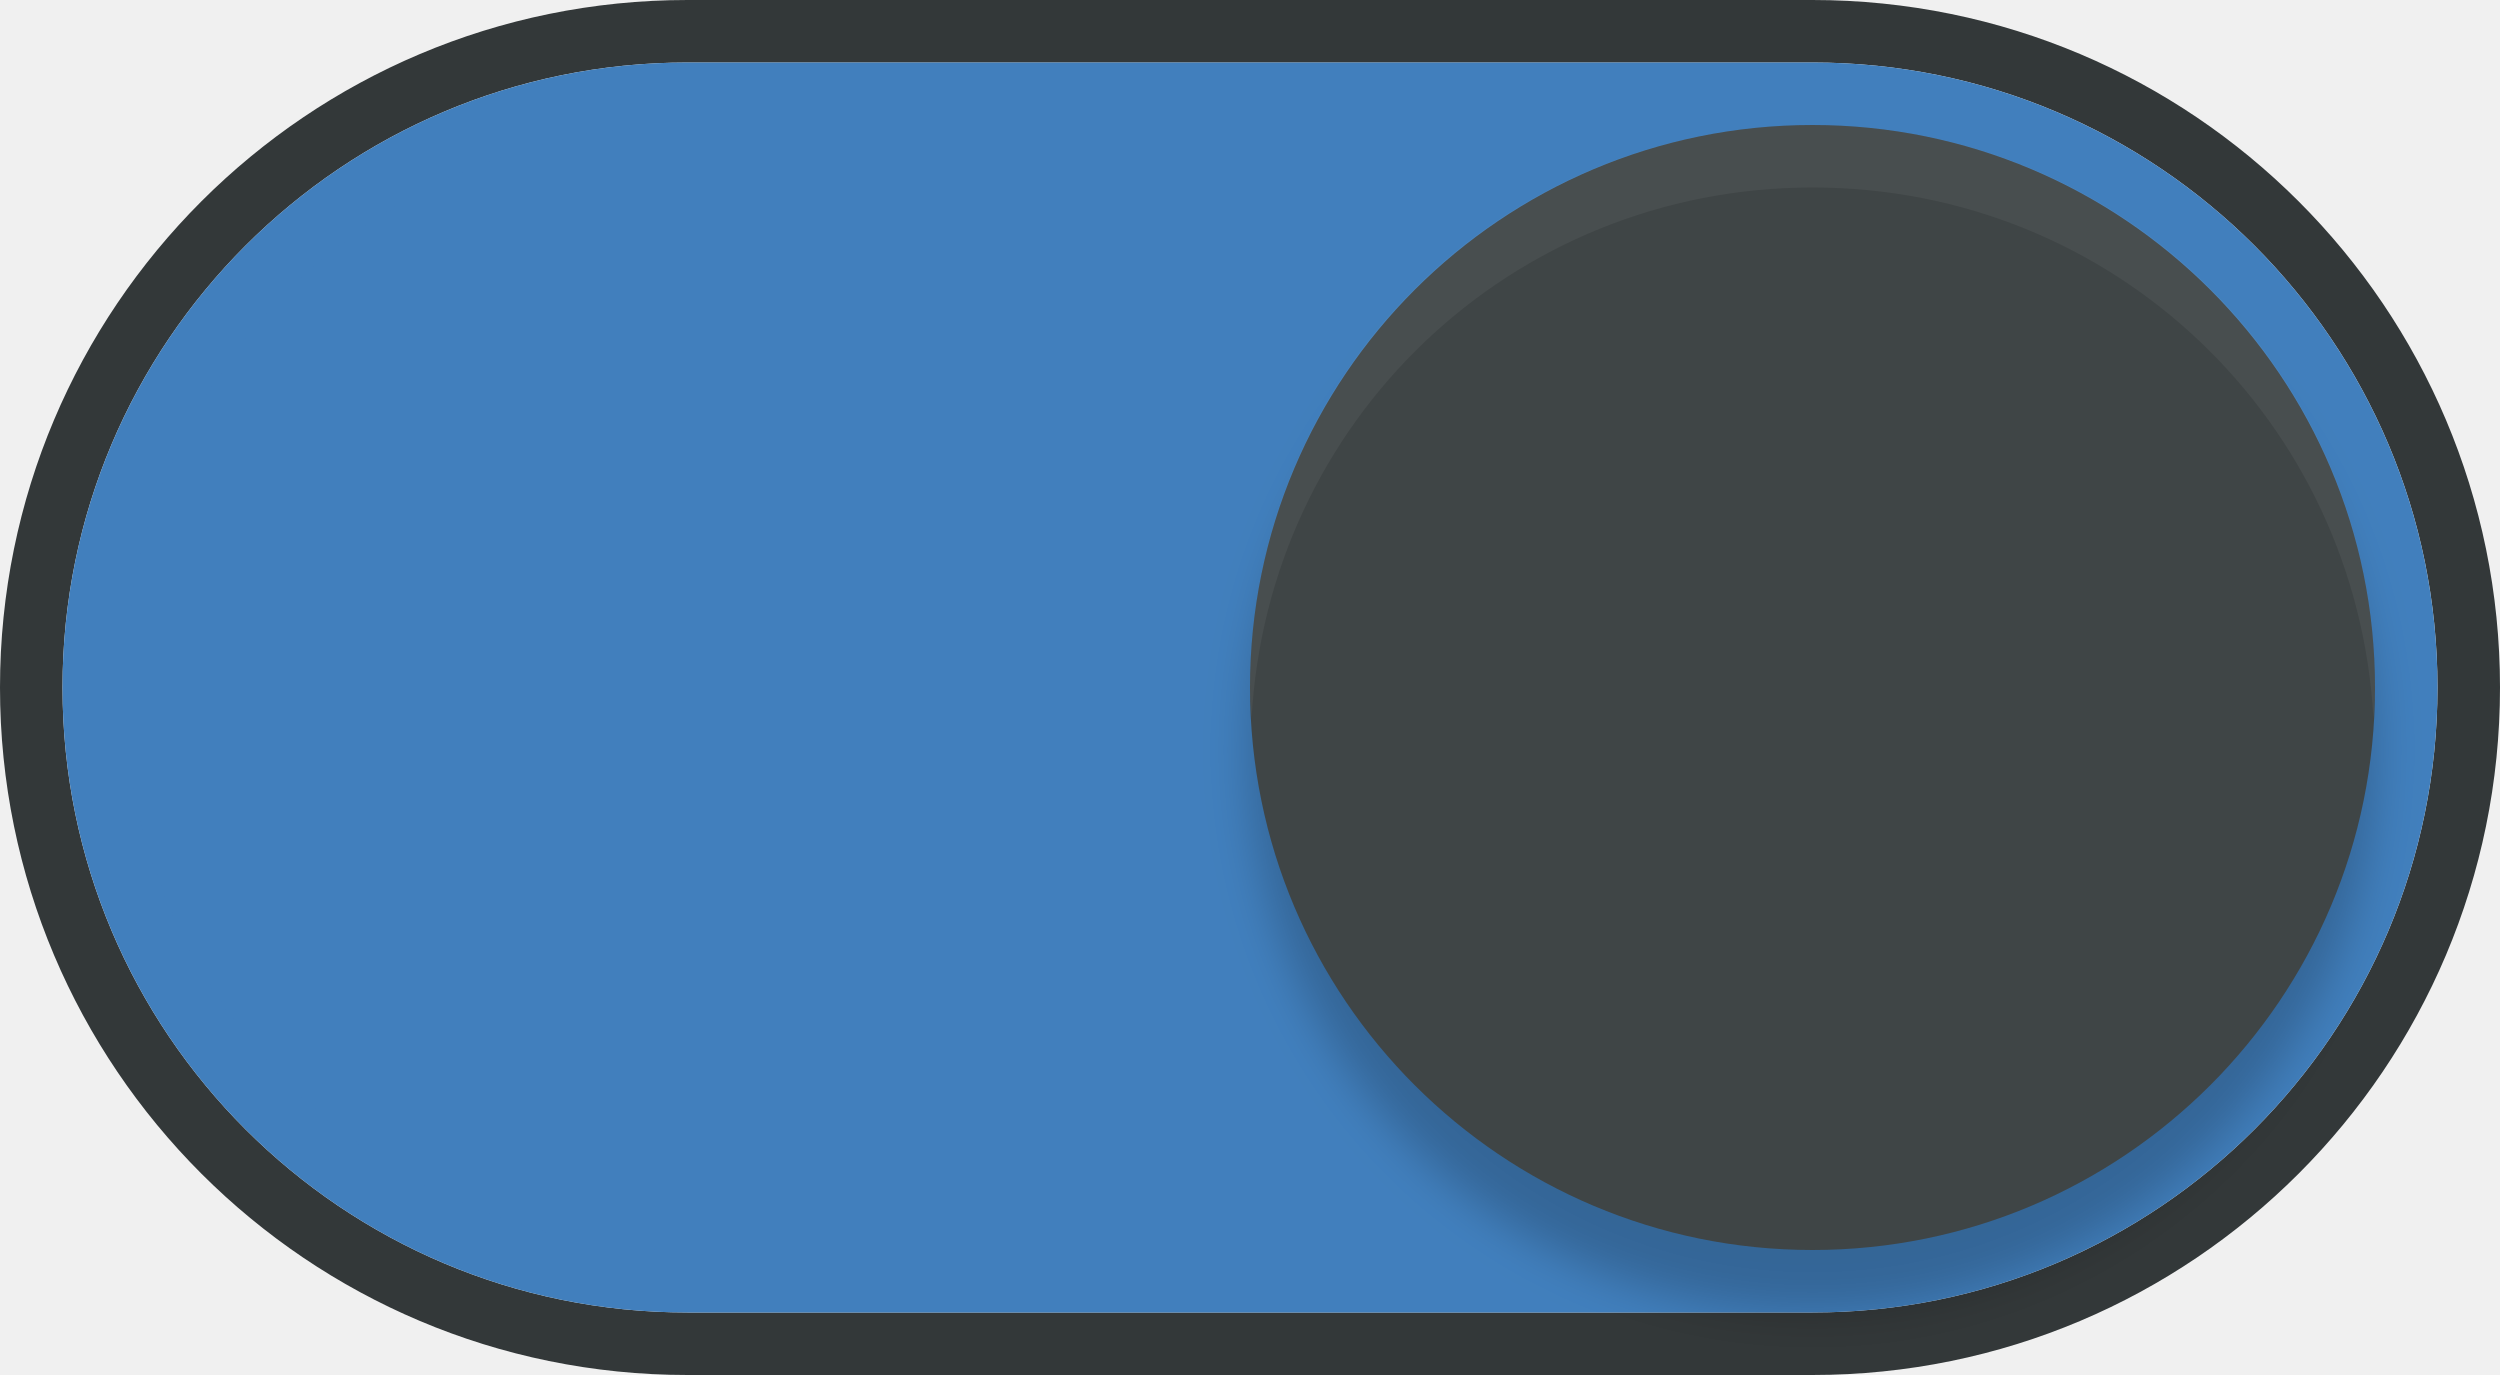
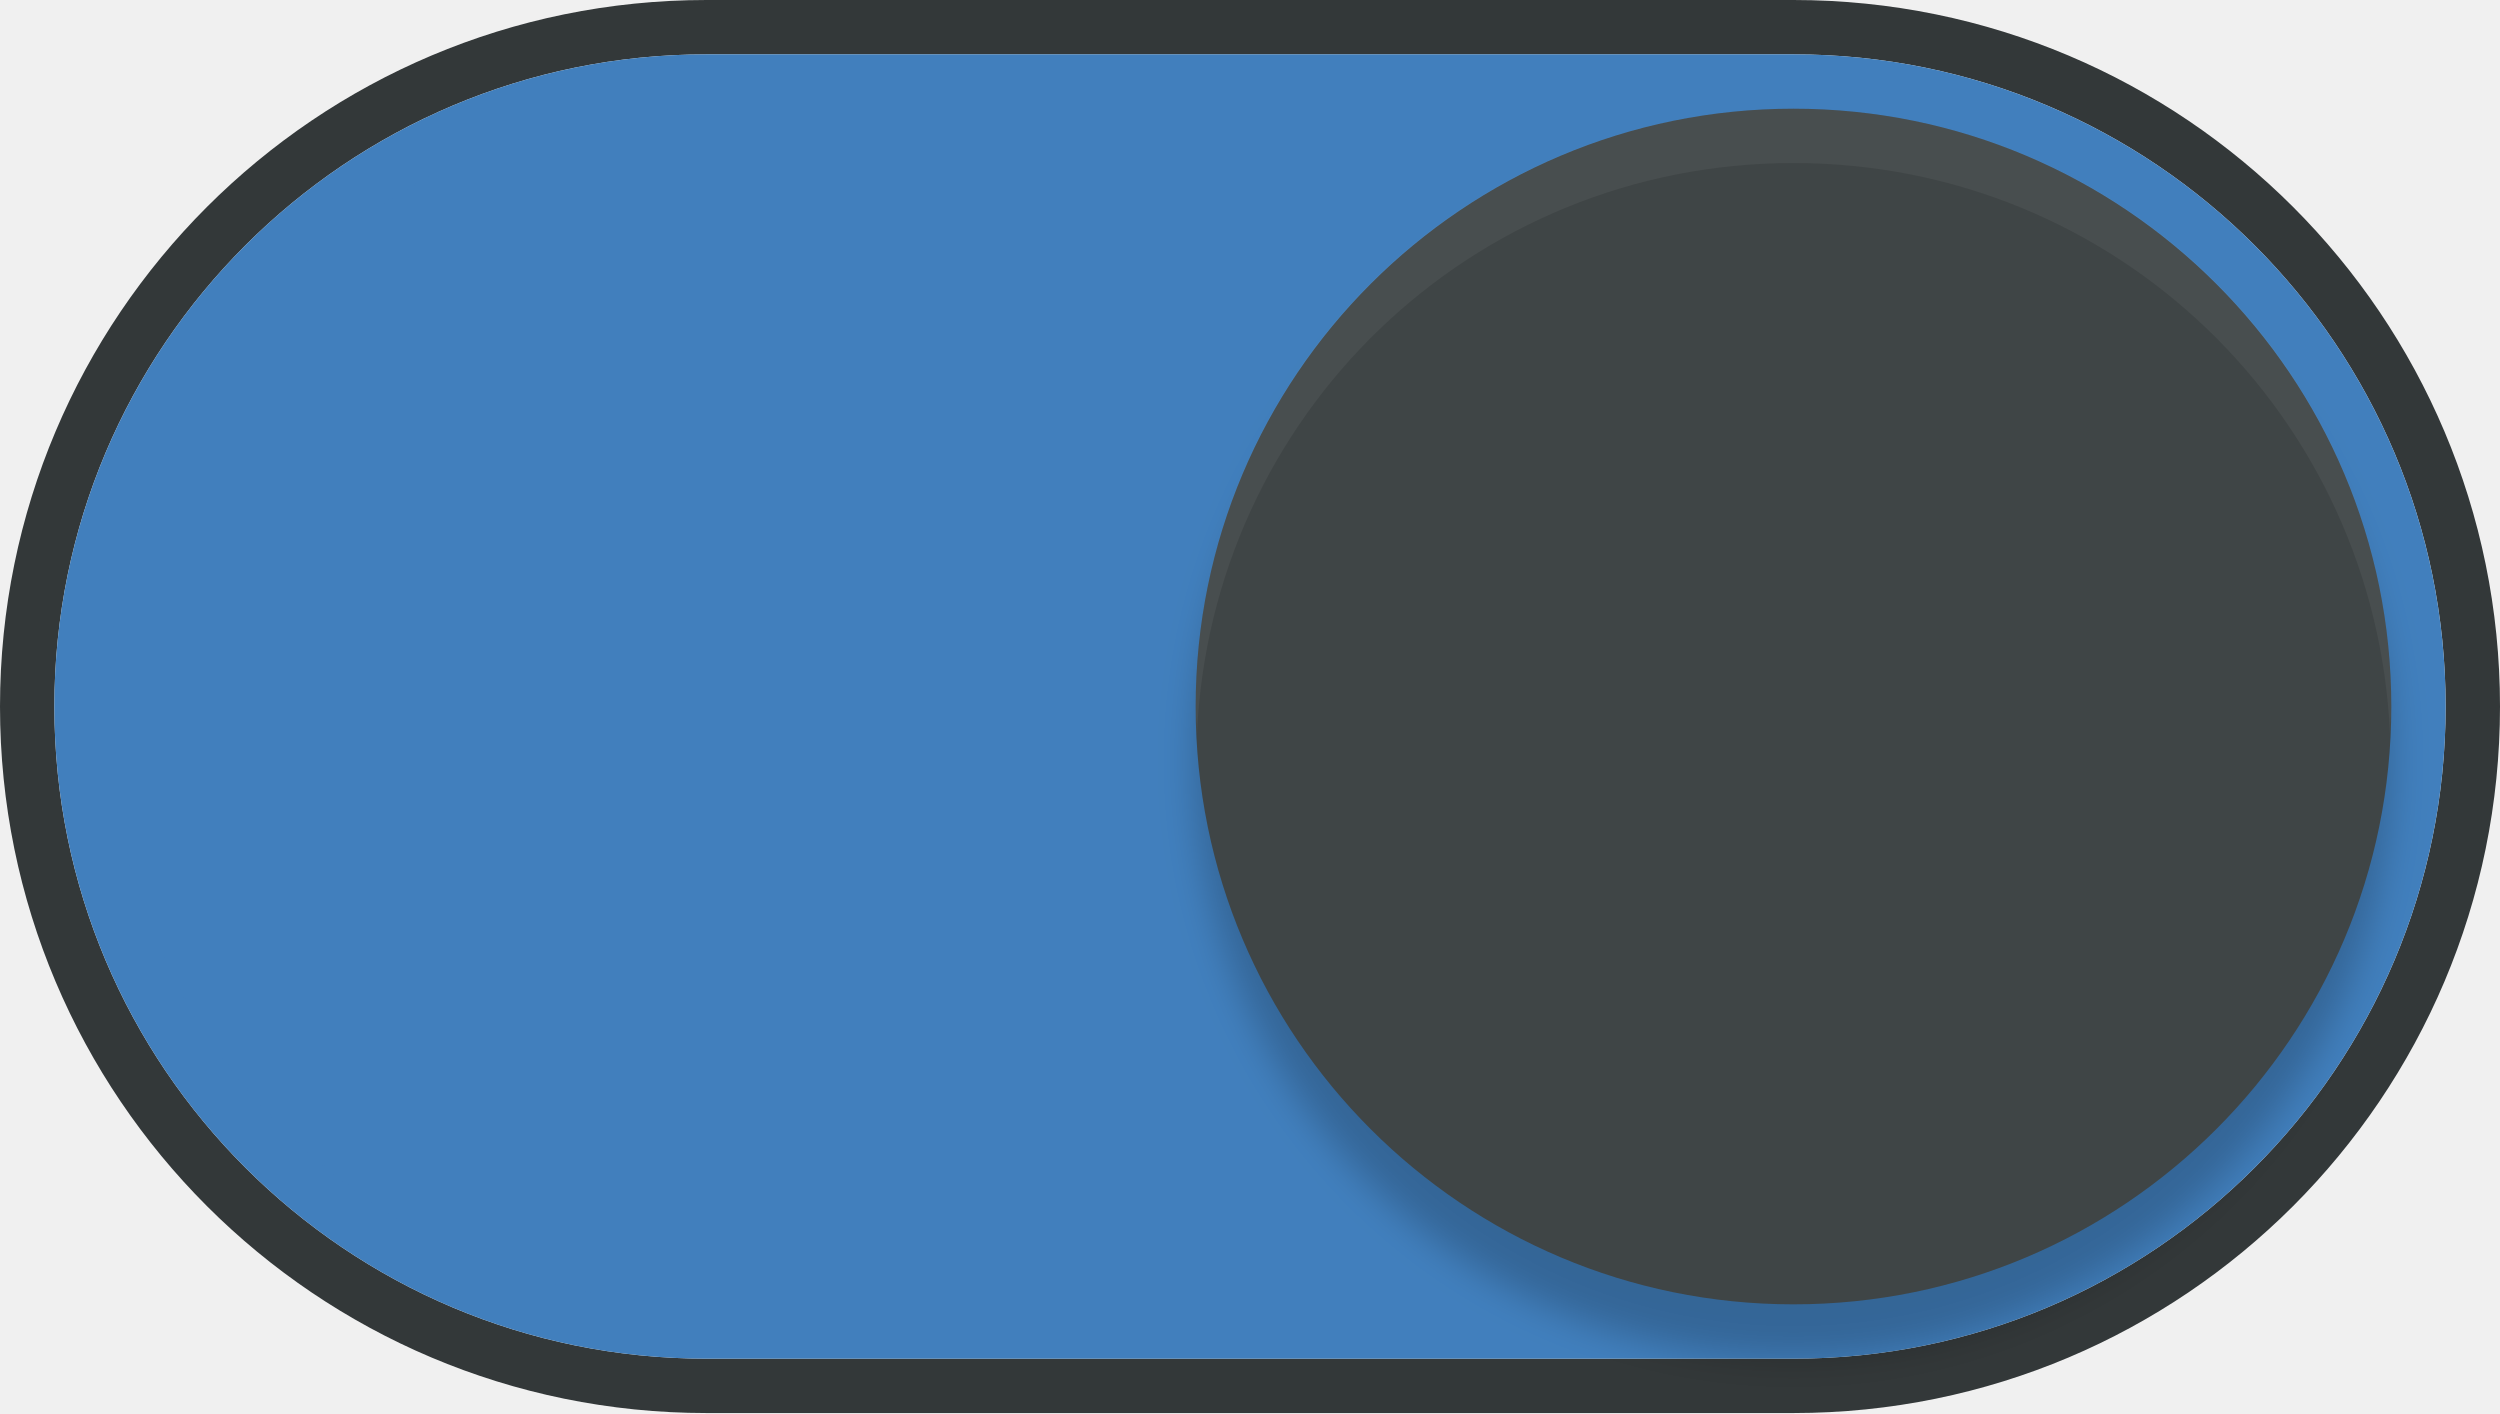
- <svg xmlns="http://www.w3.org/2000/svg" width="40" height="22" viewBox="0 0 40 22" version="1.1" id="svg8">
+ <svg xmlns="http://www.w3.org/2000/svg" width="46" height="26" viewBox="0 0 46 26" version="1.1" id="svg8">
  <defs id="defs2">
-     <filter style="color-interpolation-filters:sRGB" id="filter977" x="-0.048" width="1.096" y="-0.048" height="1.096">
-       <feGaussianBlur stdDeviation="0.36" id="feGaussianBlur979" />
+     <filter style="color-interpolation-filters:sRGB" id="filter2570" x="-0.036" width="1.072" y="-0.036" height="1.072">
+       <feGaussianBlur stdDeviation="0.33" id="feGaussianBlur2572" />
    </filter>
  </defs>
-   <g id="layer1" transform="translate(0,-495.625)">
+   <g id="layer1" transform="translate(0,-491.625)">
    <g id="pan-start-symbolic" transform="rotate(-90,18,509.625)">
-       <rect transform="rotate(90)" rx="10.5" ry="10.5" y="-31.5" x="492.125" height="21" width="39" id="rect983" style="opacity:1;fill:none;fill-opacity:1;stroke:#333839;stroke-width:1;stroke-linecap:round;stroke-linejoin:miter;stroke-miterlimit:4;stroke-dasharray:none;stroke-opacity:1" />
-       <rect style="opacity:1;fill:#417fbd;fill-opacity:1;stroke:#417fbd;stroke-width:1;stroke-linecap:round;stroke-linejoin:miter;stroke-miterlimit:4;stroke-dasharray:none;stroke-opacity:1" id="rect925" width="37" height="19" x="493.125" y="-30.5" ry="9.5" rx="9.5" transform="rotate(90)" />
-       <rect transform="rotate(90,0.5,-1.5)" rx="10.5" ry="10.5" y="-30" x="513.625" height="18" width="18" id="rect939" style="opacity:0.2;fill:#000000;fill-opacity:1;stroke:none;stroke-width:1;stroke-linecap:square;stroke-linejoin:round;stroke-miterlimit:4;stroke-dasharray:none;stroke-opacity:1;filter:url(#filter977)" />
-       <rect style="opacity:1;fill:#3f4546;fill-opacity:1;stroke:none;stroke-width:1;stroke-linecap:square;stroke-linejoin:round;stroke-miterlimit:4;stroke-dasharray:none;stroke-opacity:1" id="rect826" width="18" height="18" x="511.625" y="-30" ry="10.5" rx="10.5" transform="rotate(90)" />
-       <path style="color:#000000;font-style:normal;font-variant:normal;font-weight:normal;font-stretch:normal;font-size:medium;line-height:normal;font-family:sans-serif;font-variant-ligatures:normal;font-variant-position:normal;font-variant-caps:normal;font-variant-numeric:normal;font-variant-alternates:normal;font-feature-settings:normal;text-indent:0;text-align:start;text-decoration:none;text-decoration-line:none;text-decoration-style:solid;text-decoration-color:#000000;letter-spacing:normal;word-spacing:normal;text-transform:none;writing-mode:lr-tb;direction:ltr;text-orientation:mixed;dominant-baseline:auto;baseline-shift:baseline;text-anchor:start;white-space:normal;shape-padding:0;clip-rule:nonzero;display:inline;overflow:visible;visibility:visible;opacity:0.05;isolation:auto;mix-blend-mode:normal;color-interpolation:sRGB;color-interpolation-filters:linearRGB;solid-color:#000000;solid-opacity:1;vector-effect:none;fill:#ffffff;fill-opacity:1;fill-rule:nonzero;stroke:none;stroke-width:1;stroke-linecap:square;stroke-linejoin:round;stroke-miterlimit:4;stroke-dasharray:none;stroke-dashoffset:0;stroke-opacity:1;color-rendering:auto;image-rendering:auto;shape-rendering:auto;text-rendering:auto;enable-background:accumulate" d="m 20.5,529.6 c 0.167,0.009 0.331,0.025 0.5,0.025 4.995,0 9,-4.005 9,-9 0,-4.995 -4.005,-9 -9,-9 -0.169,0 -0.333,0.016 -0.5,0.025 4.758,0.258 8.5,4.149 8.5,8.975 0,4.826 -3.742,8.716 -8.5,8.975 z" id="rect1381" />
+       <rect transform="rotate(90)" rx="12.5" ry="12.5" y="-35.5" x="492.125" height="25" width="45" id="rect983" style="opacity:1;fill:none;fill-opacity:1;stroke:#333839;stroke-width:1;stroke-linecap:round;stroke-linejoin:miter;stroke-miterlimit:4;stroke-dasharray:none;stroke-opacity:1" />
+       <rect style="opacity:1;fill:#417fbd;fill-opacity:1;stroke:#417fbd;stroke-width:1;stroke-linecap:round;stroke-linejoin:miter;stroke-miterlimit:4;stroke-dasharray:none;stroke-opacity:1" id="rect925" width="43" height="23" x="493.125" y="-34.5" ry="11.5" rx="11.5" transform="rotate(90)" />
+       <rect transform="rotate(90,-1,1)" rx="11" ry="11" y="-33" x="511.625" height="22" width="22" id="rect939" style="opacity:0.2;fill:#000000;fill-opacity:1;stroke:none;stroke-width:1;stroke-linecap:square;stroke-linejoin:round;stroke-miterlimit:4;stroke-dasharray:none;stroke-opacity:1;filter:url(#filter2570)" />
+       <rect style="opacity:1;fill:#3f4546;fill-opacity:1;stroke:none;stroke-width:1;stroke-linecap:square;stroke-linejoin:round;stroke-miterlimit:4;stroke-dasharray:none;stroke-opacity:1" id="rect826" width="22" height="22" x="513.625" y="-34" ry="11" rx="11" transform="rotate(90)" />
+       <path style="opacity:0.05;fill:#ffffff;fill-opacity:1;stroke:none;stroke-width:1;stroke-linecap:square;stroke-linejoin:round;stroke-miterlimit:4;stroke-dasharray:none;stroke-opacity:1" d="M 33 2 C 26.906 2 22 6.906 22 13 C 22 13.169 22.018 13.333 22.025 13.5 C 22.287 7.642 27.075 3 33 3 C 38.925 3 43.713 7.642 43.975 13.5 C 43.982 13.333 44 13.169 44 13 C 44 6.906 39.094 2 33 2 z " transform="rotate(90,-227.8125,263.8125)" id="rect2576" />
    </g>
  </g>
</svg>
